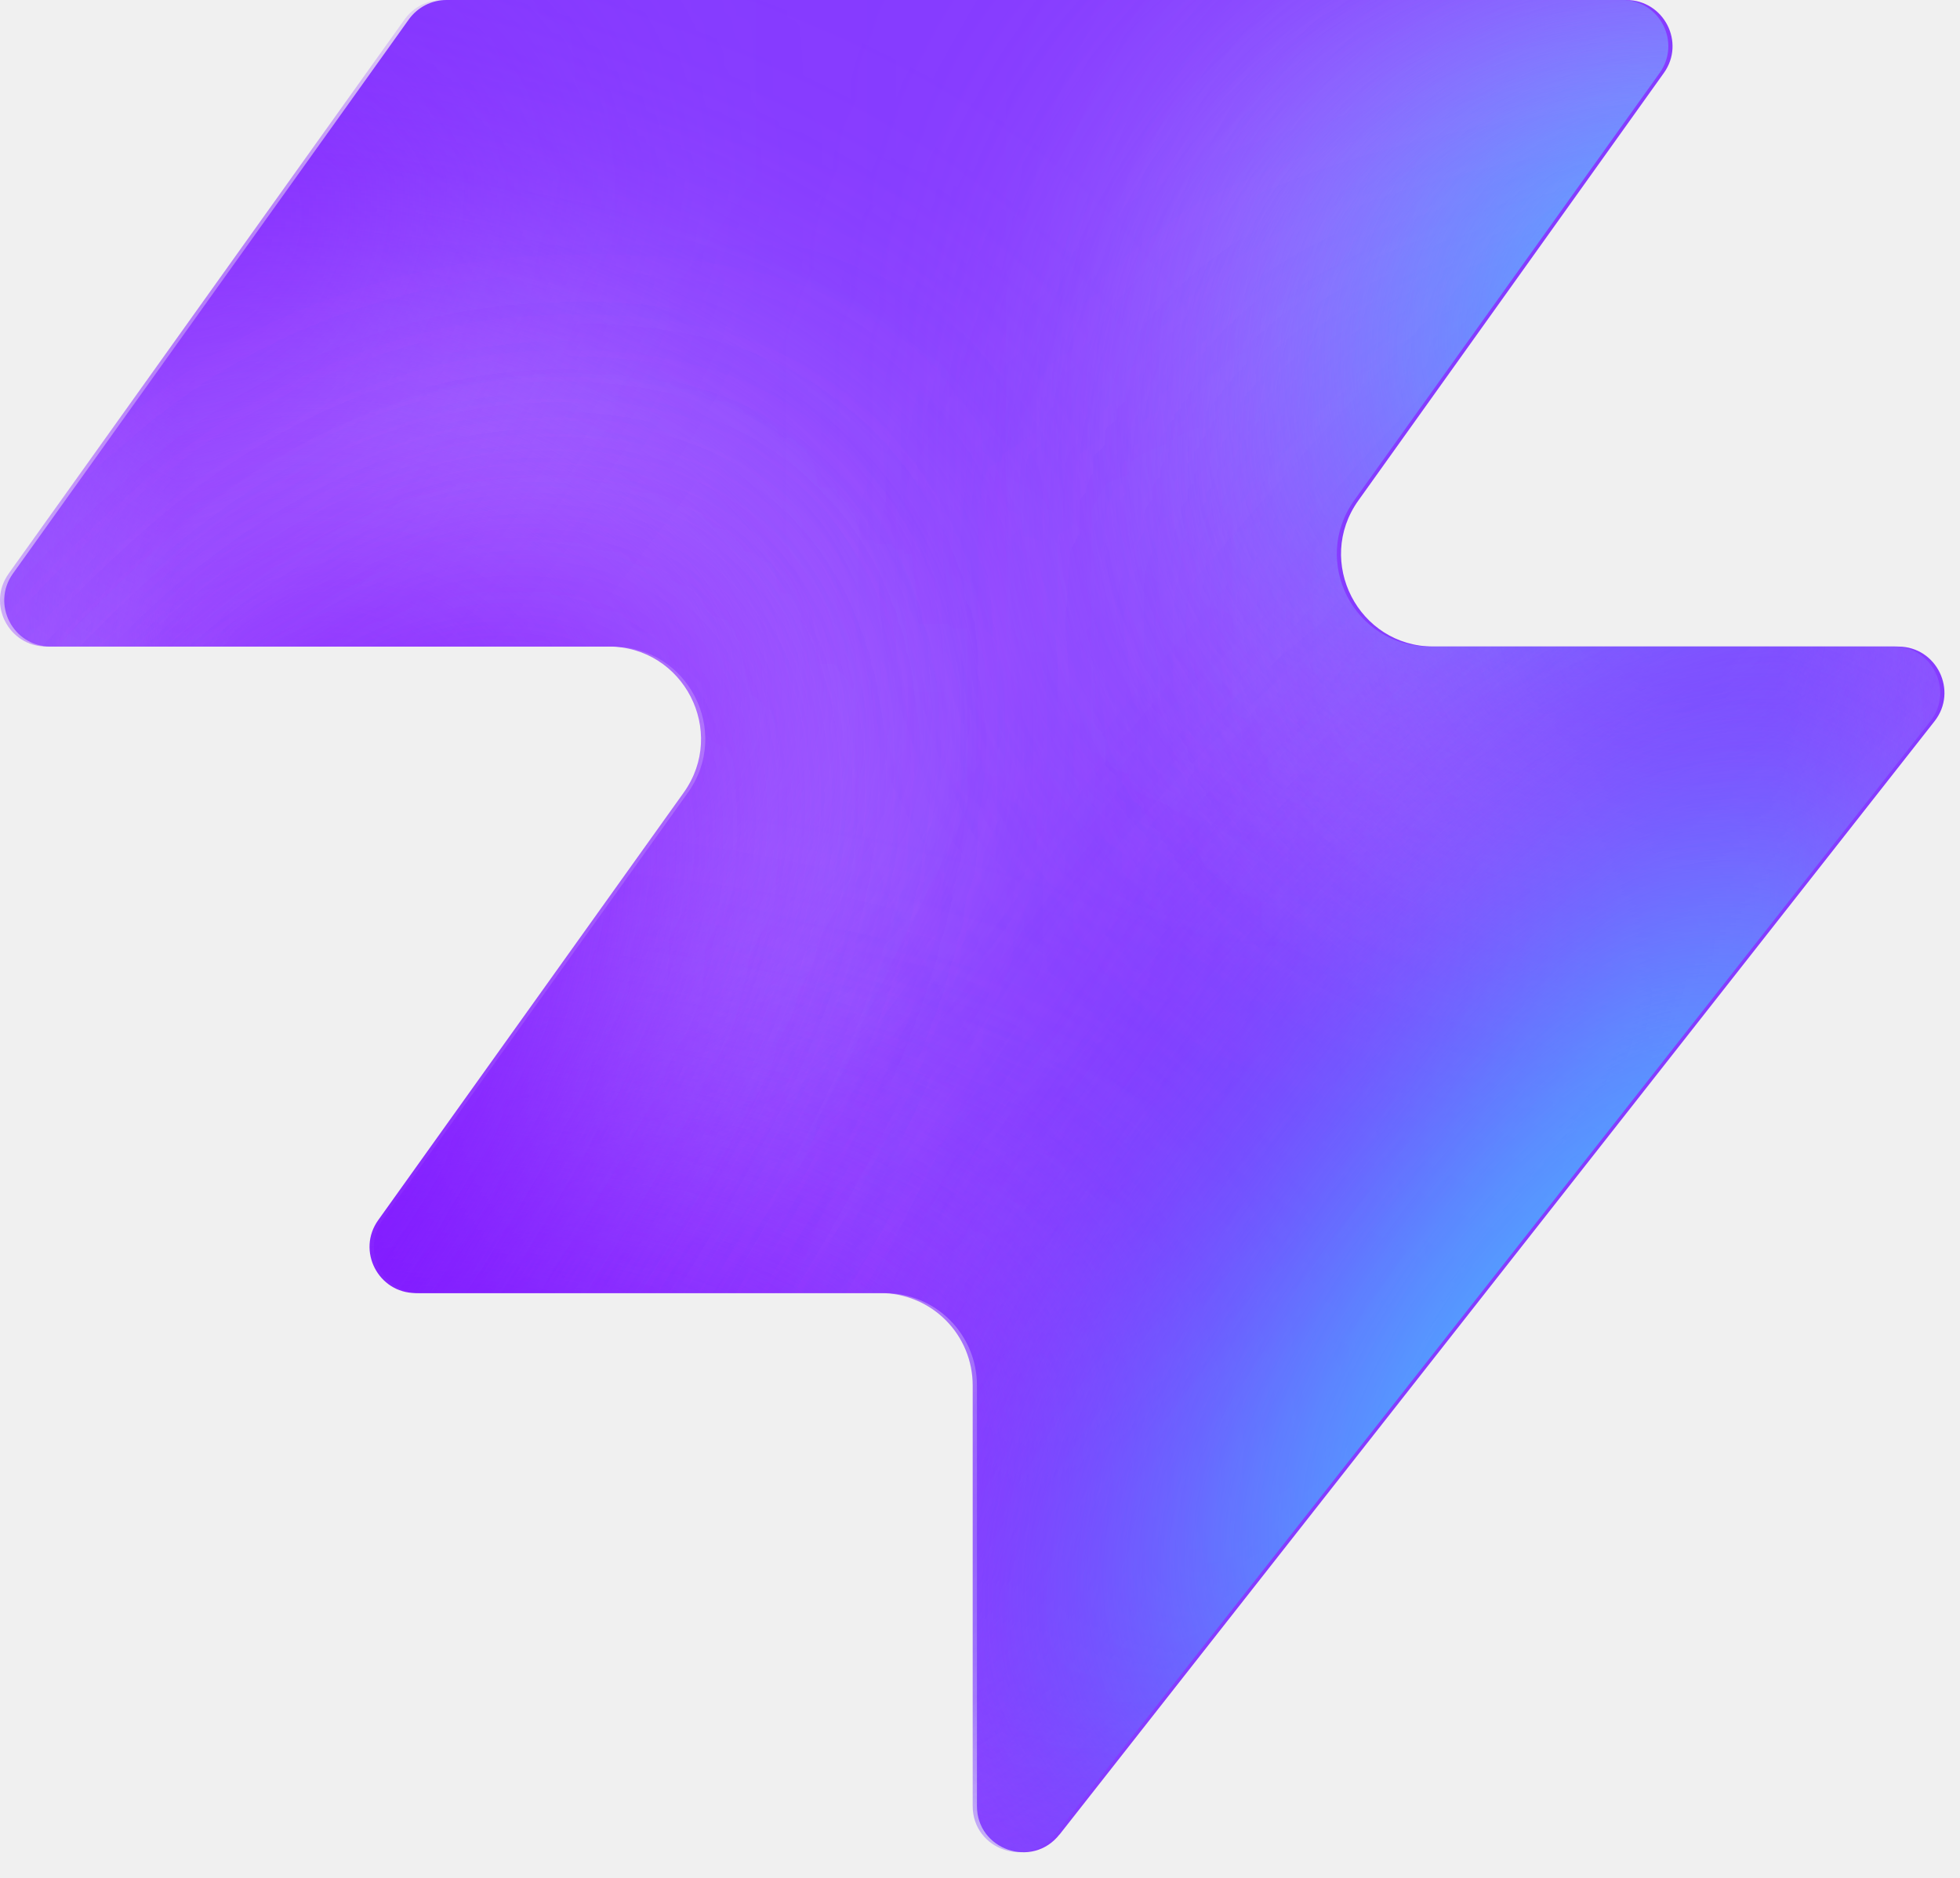
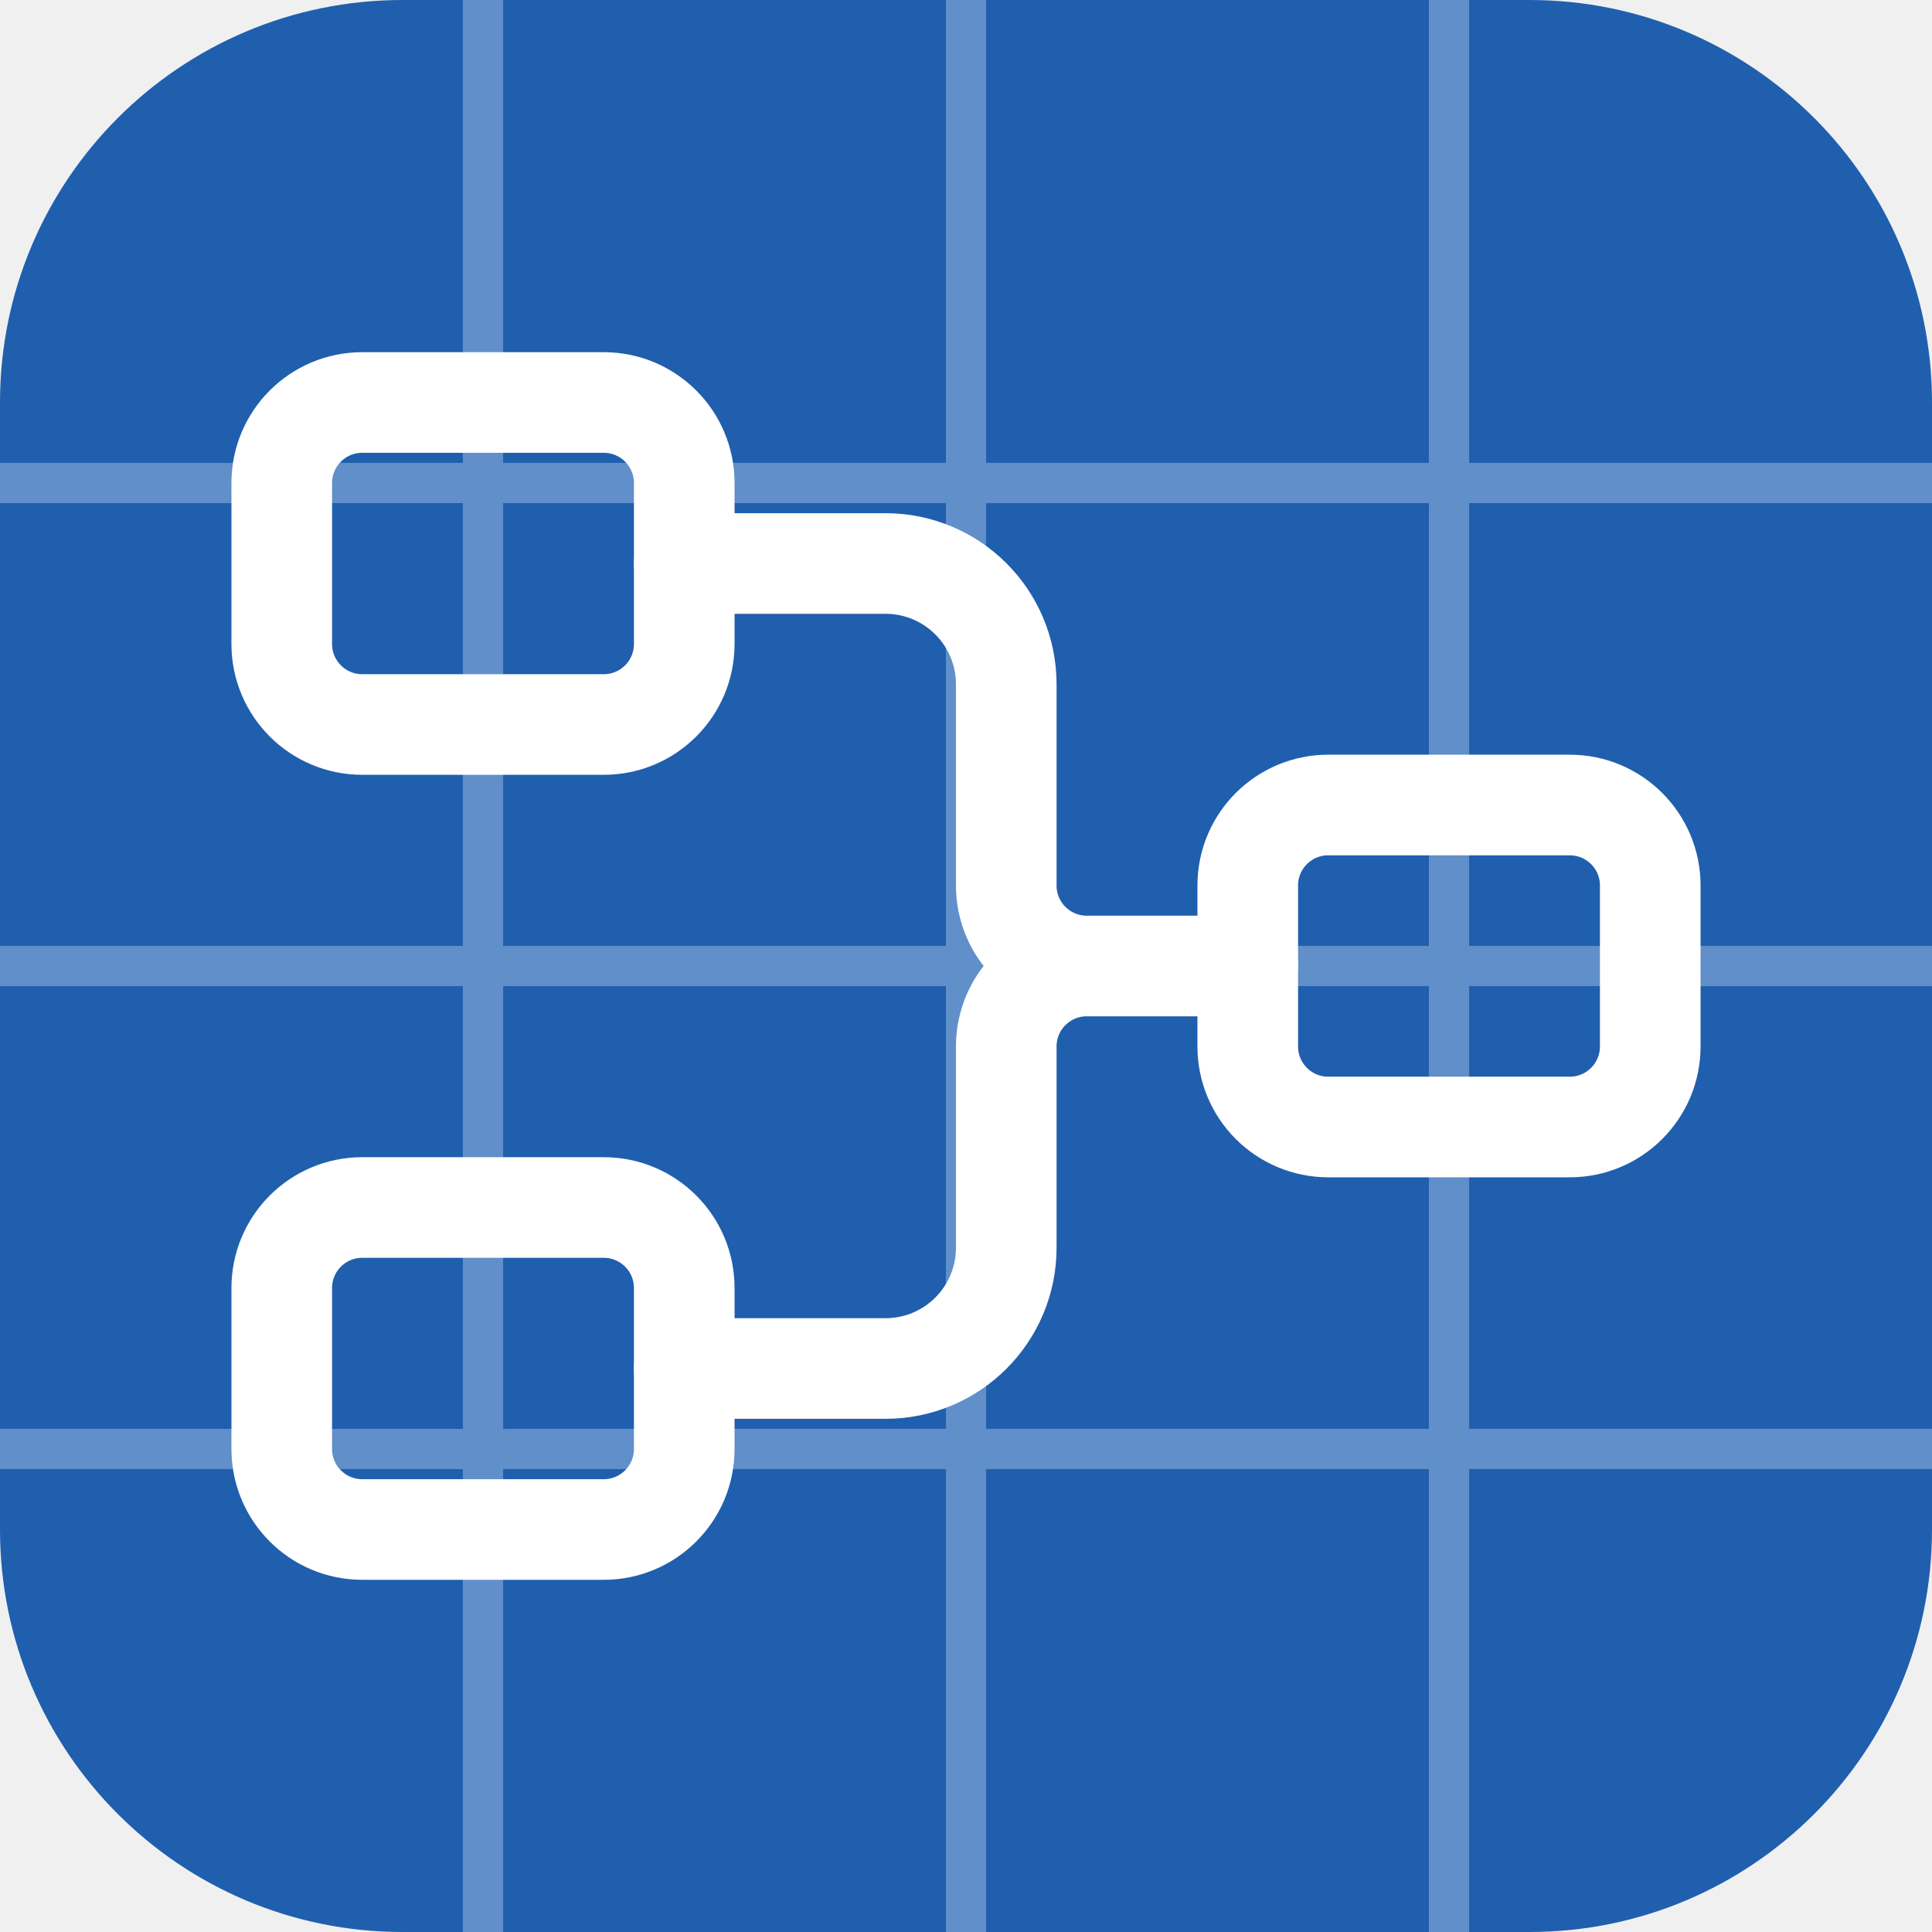
- <svg xmlns="http://www.w3.org/2000/svg" width="48" height="46" fill="none" viewBox="0 0 48 46">
-   <path fill="#863bff" d="M25.946 44.938c-.664.845-2.021.375-2.021-.698V33.937a2.26 2.26 0 0 0-2.262-2.262H10.287c-.92 0-1.456-1.04-.92-1.788l7.48-10.471c1.07-1.497 0-3.578-1.842-3.578H1.237c-.92 0-1.456-1.04-.92-1.788L10.013.474c.214-.297.556-.474.92-.474h28.894c.92 0 1.456 1.04.92 1.788l-7.48 10.471c-1.07 1.498 0 3.579 1.842 3.579h11.377c.943 0 1.473 1.088.89 1.83L25.947 44.94z" style="fill:#863bff;fill:color(display-p3 .525 .23 1);fill-opacity:1" />
-   <mask id="a" width="48" height="46" x="0" y="0" maskUnits="userSpaceOnUse" style="mask-type:alpha">
-     <path fill="#000" d="M25.842 44.938c-.664.844-2.021.375-2.021-.698V33.937a2.26 2.26 0 0 0-2.262-2.262H10.183c-.92 0-1.456-1.04-.92-1.788l7.48-10.471c1.07-1.498 0-3.579-1.842-3.579H1.133c-.92 0-1.456-1.04-.92-1.787L9.91.473c.214-.297.556-.474.92-.474h28.894c.92 0 1.456 1.04.92 1.788l-7.48 10.471c-1.07 1.498 0 3.578 1.842 3.578h11.377c.943 0 1.473 1.088.89 1.832L25.843 44.94z" style="fill:#000;fill-opacity:1" />
-   </mask>
-   <g mask="url(#a)">
-     <g filter="url(#b)">
-       <ellipse cx="5.508" cy="14.704" fill="#ede6ff" rx="5.508" ry="14.704" style="fill:#ede6ff;fill:color(display-p3 .927 .903 1);fill-opacity:1" transform="matrix(.00324 1 1 -.00324 -4.47 31.516)" />
-     </g>
-     <g filter="url(#c)">
-       <ellipse cx="10.399" cy="29.851" fill="#ede6ff" rx="10.399" ry="29.851" style="fill:#ede6ff;fill:color(display-p3 .927 .903 1);fill-opacity:1" transform="matrix(.00324 1 1 -.00324 -39.328 7.883)" />
-     </g>
-     <g filter="url(#d)">
-       <ellipse cx="5.508" cy="30.487" fill="#7e14ff" rx="5.508" ry="30.487" style="fill:#7e14ff;fill:color(display-p3 .492 .077 1);fill-opacity:1" transform="rotate(89.814 -25.913 -14.639)scale(1 -1)" />
-     </g>
-     <g filter="url(#e)">
-       <ellipse cx="5.508" cy="30.599" fill="#7e14ff" rx="5.508" ry="30.599" style="fill:#7e14ff;fill:color(display-p3 .492 .077 1);fill-opacity:1" transform="rotate(89.814 -32.644 -3.334)scale(1 -1)" />
-     </g>
-     <g filter="url(#f)">
-       <ellipse cx="5.508" cy="30.599" fill="#7e14ff" rx="5.508" ry="30.599" style="fill:#7e14ff;fill:color(display-p3 .492 .077 1);fill-opacity:1" transform="matrix(.00324 1 1 -.00324 -34.34 30.47)" />
-     </g>
-     <g filter="url(#g)">
-       <ellipse cx="14.072" cy="22.078" fill="#ede6ff" rx="14.072" ry="22.078" style="fill:#ede6ff;fill:color(display-p3 .927 .903 1);fill-opacity:1" transform="rotate(93.35 24.506 48.493)scale(-1 1)" />
-     </g>
-     <g filter="url(#h)">
-       <ellipse cx="3.47" cy="21.501" fill="#7e14ff" rx="3.47" ry="21.501" style="fill:#7e14ff;fill:color(display-p3 .492 .077 1);fill-opacity:1" transform="rotate(89.009 28.708 47.59)scale(-1 1)" />
-     </g>
-     <g filter="url(#i)">
-       <ellipse cx="3.47" cy="21.501" fill="#7e14ff" rx="3.47" ry="21.501" style="fill:#7e14ff;fill:color(display-p3 .492 .077 1);fill-opacity:1" transform="rotate(89.009 28.708 47.59)scale(-1 1)" />
-     </g>
-     <g filter="url(#j)">
-       <ellipse cx=".387" cy="8.972" fill="#7e14ff" rx="4.407" ry="29.108" style="fill:#7e14ff;fill:color(display-p3 .492 .077 1);fill-opacity:1" transform="rotate(39.51 .387 8.972)" />
-     </g>
-     <g filter="url(#k)">
-       <ellipse cx="47.523" cy="-6.092" fill="#7e14ff" rx="4.407" ry="29.108" style="fill:#7e14ff;fill:color(display-p3 .492 .077 1);fill-opacity:1" transform="rotate(37.892 47.523 -6.092)" />
-     </g>
-     <g filter="url(#l)">
-       <ellipse cx="41.412" cy="6.333" fill="#47bfff" rx="5.971" ry="9.665" style="fill:#47bfff;fill:color(display-p3 .28 .748 1);fill-opacity:1" transform="rotate(37.892 41.412 6.333)" />
-     </g>
-     <g filter="url(#m)">
-       <ellipse cx="-1.879" cy="38.332" fill="#7e14ff" rx="4.407" ry="29.108" style="fill:#7e14ff;fill:color(display-p3 .492 .077 1);fill-opacity:1" transform="rotate(37.892 -1.88 38.332)" />
-     </g>
-     <g filter="url(#n)">
-       <ellipse cx="-1.879" cy="38.332" fill="#7e14ff" rx="4.407" ry="29.108" style="fill:#7e14ff;fill:color(display-p3 .492 .077 1);fill-opacity:1" transform="rotate(37.892 -1.88 38.332)" />
-     </g>
-     <g filter="url(#o)">
-       <ellipse cx="35.651" cy="29.907" fill="#7e14ff" rx="4.407" ry="29.108" style="fill:#7e14ff;fill:color(display-p3 .492 .077 1);fill-opacity:1" transform="rotate(37.892 35.651 29.907)" />
-     </g>
-     <g filter="url(#p)">
-       <ellipse cx="38.418" cy="32.4" fill="#47bfff" rx="5.971" ry="15.297" style="fill:#47bfff;fill:color(display-p3 .28 .748 1);fill-opacity:1" transform="rotate(37.892 38.418 32.4)" />
-     </g>
+ <svg xmlns="http://www.w3.org/2000/svg" width="48" height="48" viewBox="0 0 48 48" role="img" aria-label="Cribl Blueprint">
+   <rect width="48" height="48" rx="10" fill="#1f5fae" />
+   <g fill="none" stroke="#dbe9ff" stroke-width="1" opacity="0.35">
+     <path d="M12 0v48M24 0v48M36 0v48M0 12h48M0 24h48M0 36h48" />
  </g>
-   <defs>
-     <filter id="b" width="60.045" height="41.654" x="-19.77" y="16.149" color-interpolation-filters="sRGB" filterUnits="userSpaceOnUse">
-       <feFlood flood-opacity="0" result="BackgroundImageFix" />
-       <feBlend in="SourceGraphic" in2="BackgroundImageFix" result="shape" />
-       <feGaussianBlur result="effect1_foregroundBlur_2002_17158" stdDeviation="7.659" />
-     </filter>
-     <filter id="c" width="90.34" height="51.437" x="-54.613" y="-7.533" color-interpolation-filters="sRGB" filterUnits="userSpaceOnUse">
-       <feFlood flood-opacity="0" result="BackgroundImageFix" />
-       <feBlend in="SourceGraphic" in2="BackgroundImageFix" result="shape" />
-       <feGaussianBlur result="effect1_foregroundBlur_2002_17158" stdDeviation="7.659" />
-     </filter>
-     <filter id="d" width="79.355" height="29.4" x="-49.64" y="2.03" color-interpolation-filters="sRGB" filterUnits="userSpaceOnUse">
-       <feFlood flood-opacity="0" result="BackgroundImageFix" />
-       <feBlend in="SourceGraphic" in2="BackgroundImageFix" result="shape" />
-       <feGaussianBlur result="effect1_foregroundBlur_2002_17158" stdDeviation="4.596" />
-     </filter>
-     <filter id="e" width="79.579" height="29.4" x="-45.045" y="20.029" color-interpolation-filters="sRGB" filterUnits="userSpaceOnUse">
-       <feFlood flood-opacity="0" result="BackgroundImageFix" />
-       <feBlend in="SourceGraphic" in2="BackgroundImageFix" result="shape" />
-       <feGaussianBlur result="effect1_foregroundBlur_2002_17158" stdDeviation="4.596" />
-     </filter>
-     <filter id="f" width="79.579" height="29.4" x="-43.513" y="21.178" color-interpolation-filters="sRGB" filterUnits="userSpaceOnUse">
-       <feFlood flood-opacity="0" result="BackgroundImageFix" />
-       <feBlend in="SourceGraphic" in2="BackgroundImageFix" result="shape" />
-       <feGaussianBlur result="effect1_foregroundBlur_2002_17158" stdDeviation="4.596" />
-     </filter>
-     <filter id="g" width="74.749" height="58.852" x="15.756" y="-17.901" color-interpolation-filters="sRGB" filterUnits="userSpaceOnUse">
-       <feFlood flood-opacity="0" result="BackgroundImageFix" />
-       <feBlend in="SourceGraphic" in2="BackgroundImageFix" result="shape" />
-       <feGaussianBlur result="effect1_foregroundBlur_2002_17158" stdDeviation="7.659" />
-     </filter>
-     <filter id="h" width="61.377" height="25.362" x="23.548" y="2.284" color-interpolation-filters="sRGB" filterUnits="userSpaceOnUse">
-       <feFlood flood-opacity="0" result="BackgroundImageFix" />
-       <feBlend in="SourceGraphic" in2="BackgroundImageFix" result="shape" />
-       <feGaussianBlur result="effect1_foregroundBlur_2002_17158" stdDeviation="4.596" />
-     </filter>
-     <filter id="i" width="61.377" height="25.362" x="23.548" y="2.284" color-interpolation-filters="sRGB" filterUnits="userSpaceOnUse">
-       <feFlood flood-opacity="0" result="BackgroundImageFix" />
-       <feBlend in="SourceGraphic" in2="BackgroundImageFix" result="shape" />
-       <feGaussianBlur result="effect1_foregroundBlur_2002_17158" stdDeviation="4.596" />
-     </filter>
-     <filter id="j" width="56.045" height="63.649" x="-27.636" y="-22.853" color-interpolation-filters="sRGB" filterUnits="userSpaceOnUse">
-       <feFlood flood-opacity="0" result="BackgroundImageFix" />
-       <feBlend in="SourceGraphic" in2="BackgroundImageFix" result="shape" />
-       <feGaussianBlur result="effect1_foregroundBlur_2002_17158" stdDeviation="4.596" />
-     </filter>
-     <filter id="k" width="54.814" height="64.646" x="20.116" y="-38.415" color-interpolation-filters="sRGB" filterUnits="userSpaceOnUse">
-       <feFlood flood-opacity="0" result="BackgroundImageFix" />
-       <feBlend in="SourceGraphic" in2="BackgroundImageFix" result="shape" />
-       <feGaussianBlur result="effect1_foregroundBlur_2002_17158" stdDeviation="4.596" />
-     </filter>
-     <filter id="l" width="33.541" height="35.313" x="24.641" y="-11.323" color-interpolation-filters="sRGB" filterUnits="userSpaceOnUse">
-       <feFlood flood-opacity="0" result="BackgroundImageFix" />
-       <feBlend in="SourceGraphic" in2="BackgroundImageFix" result="shape" />
-       <feGaussianBlur result="effect1_foregroundBlur_2002_17158" stdDeviation="4.596" />
-     </filter>
-     <filter id="m" width="54.814" height="64.646" x="-29.286" y="6.009" color-interpolation-filters="sRGB" filterUnits="userSpaceOnUse">
-       <feFlood flood-opacity="0" result="BackgroundImageFix" />
-       <feBlend in="SourceGraphic" in2="BackgroundImageFix" result="shape" />
-       <feGaussianBlur result="effect1_foregroundBlur_2002_17158" stdDeviation="4.596" />
-     </filter>
-     <filter id="n" width="54.814" height="64.646" x="-29.286" y="6.009" color-interpolation-filters="sRGB" filterUnits="userSpaceOnUse">
-       <feFlood flood-opacity="0" result="BackgroundImageFix" />
-       <feBlend in="SourceGraphic" in2="BackgroundImageFix" result="shape" />
-       <feGaussianBlur result="effect1_foregroundBlur_2002_17158" stdDeviation="4.596" />
-     </filter>
-     <filter id="o" width="54.814" height="64.646" x="8.244" y="-2.416" color-interpolation-filters="sRGB" filterUnits="userSpaceOnUse">
-       <feFlood flood-opacity="0" result="BackgroundImageFix" />
-       <feBlend in="SourceGraphic" in2="BackgroundImageFix" result="shape" />
-       <feGaussianBlur result="effect1_foregroundBlur_2002_17158" stdDeviation="4.596" />
-     </filter>
-     <filter id="p" width="39.409" height="43.623" x="18.713" y="10.588" color-interpolation-filters="sRGB" filterUnits="userSpaceOnUse">
-       <feFlood flood-opacity="0" result="BackgroundImageFix" />
-       <feBlend in="SourceGraphic" in2="BackgroundImageFix" result="shape" />
-       <feGaussianBlur result="effect1_foregroundBlur_2002_17158" stdDeviation="4.596" />
-     </filter>
-   </defs>
+   <g fill="none" stroke="#ffffff" stroke-width="2.5" stroke-linecap="round" stroke-linejoin="round">
+     <rect x="7" y="10" width="10" height="8" rx="2" />
+     <rect x="7" y="30" width="10" height="8" rx="2" />
+     <rect x="31" y="20" width="10" height="8" rx="2" />
+     <path d="M17 14h5a3 3 0 0 1 3 3v5a2 2 0 0 0 2 2h4M17 34h5a3 3 0 0 0 3-3v-5a2 2 0 0 1 2-2" />
+   </g>
</svg>
